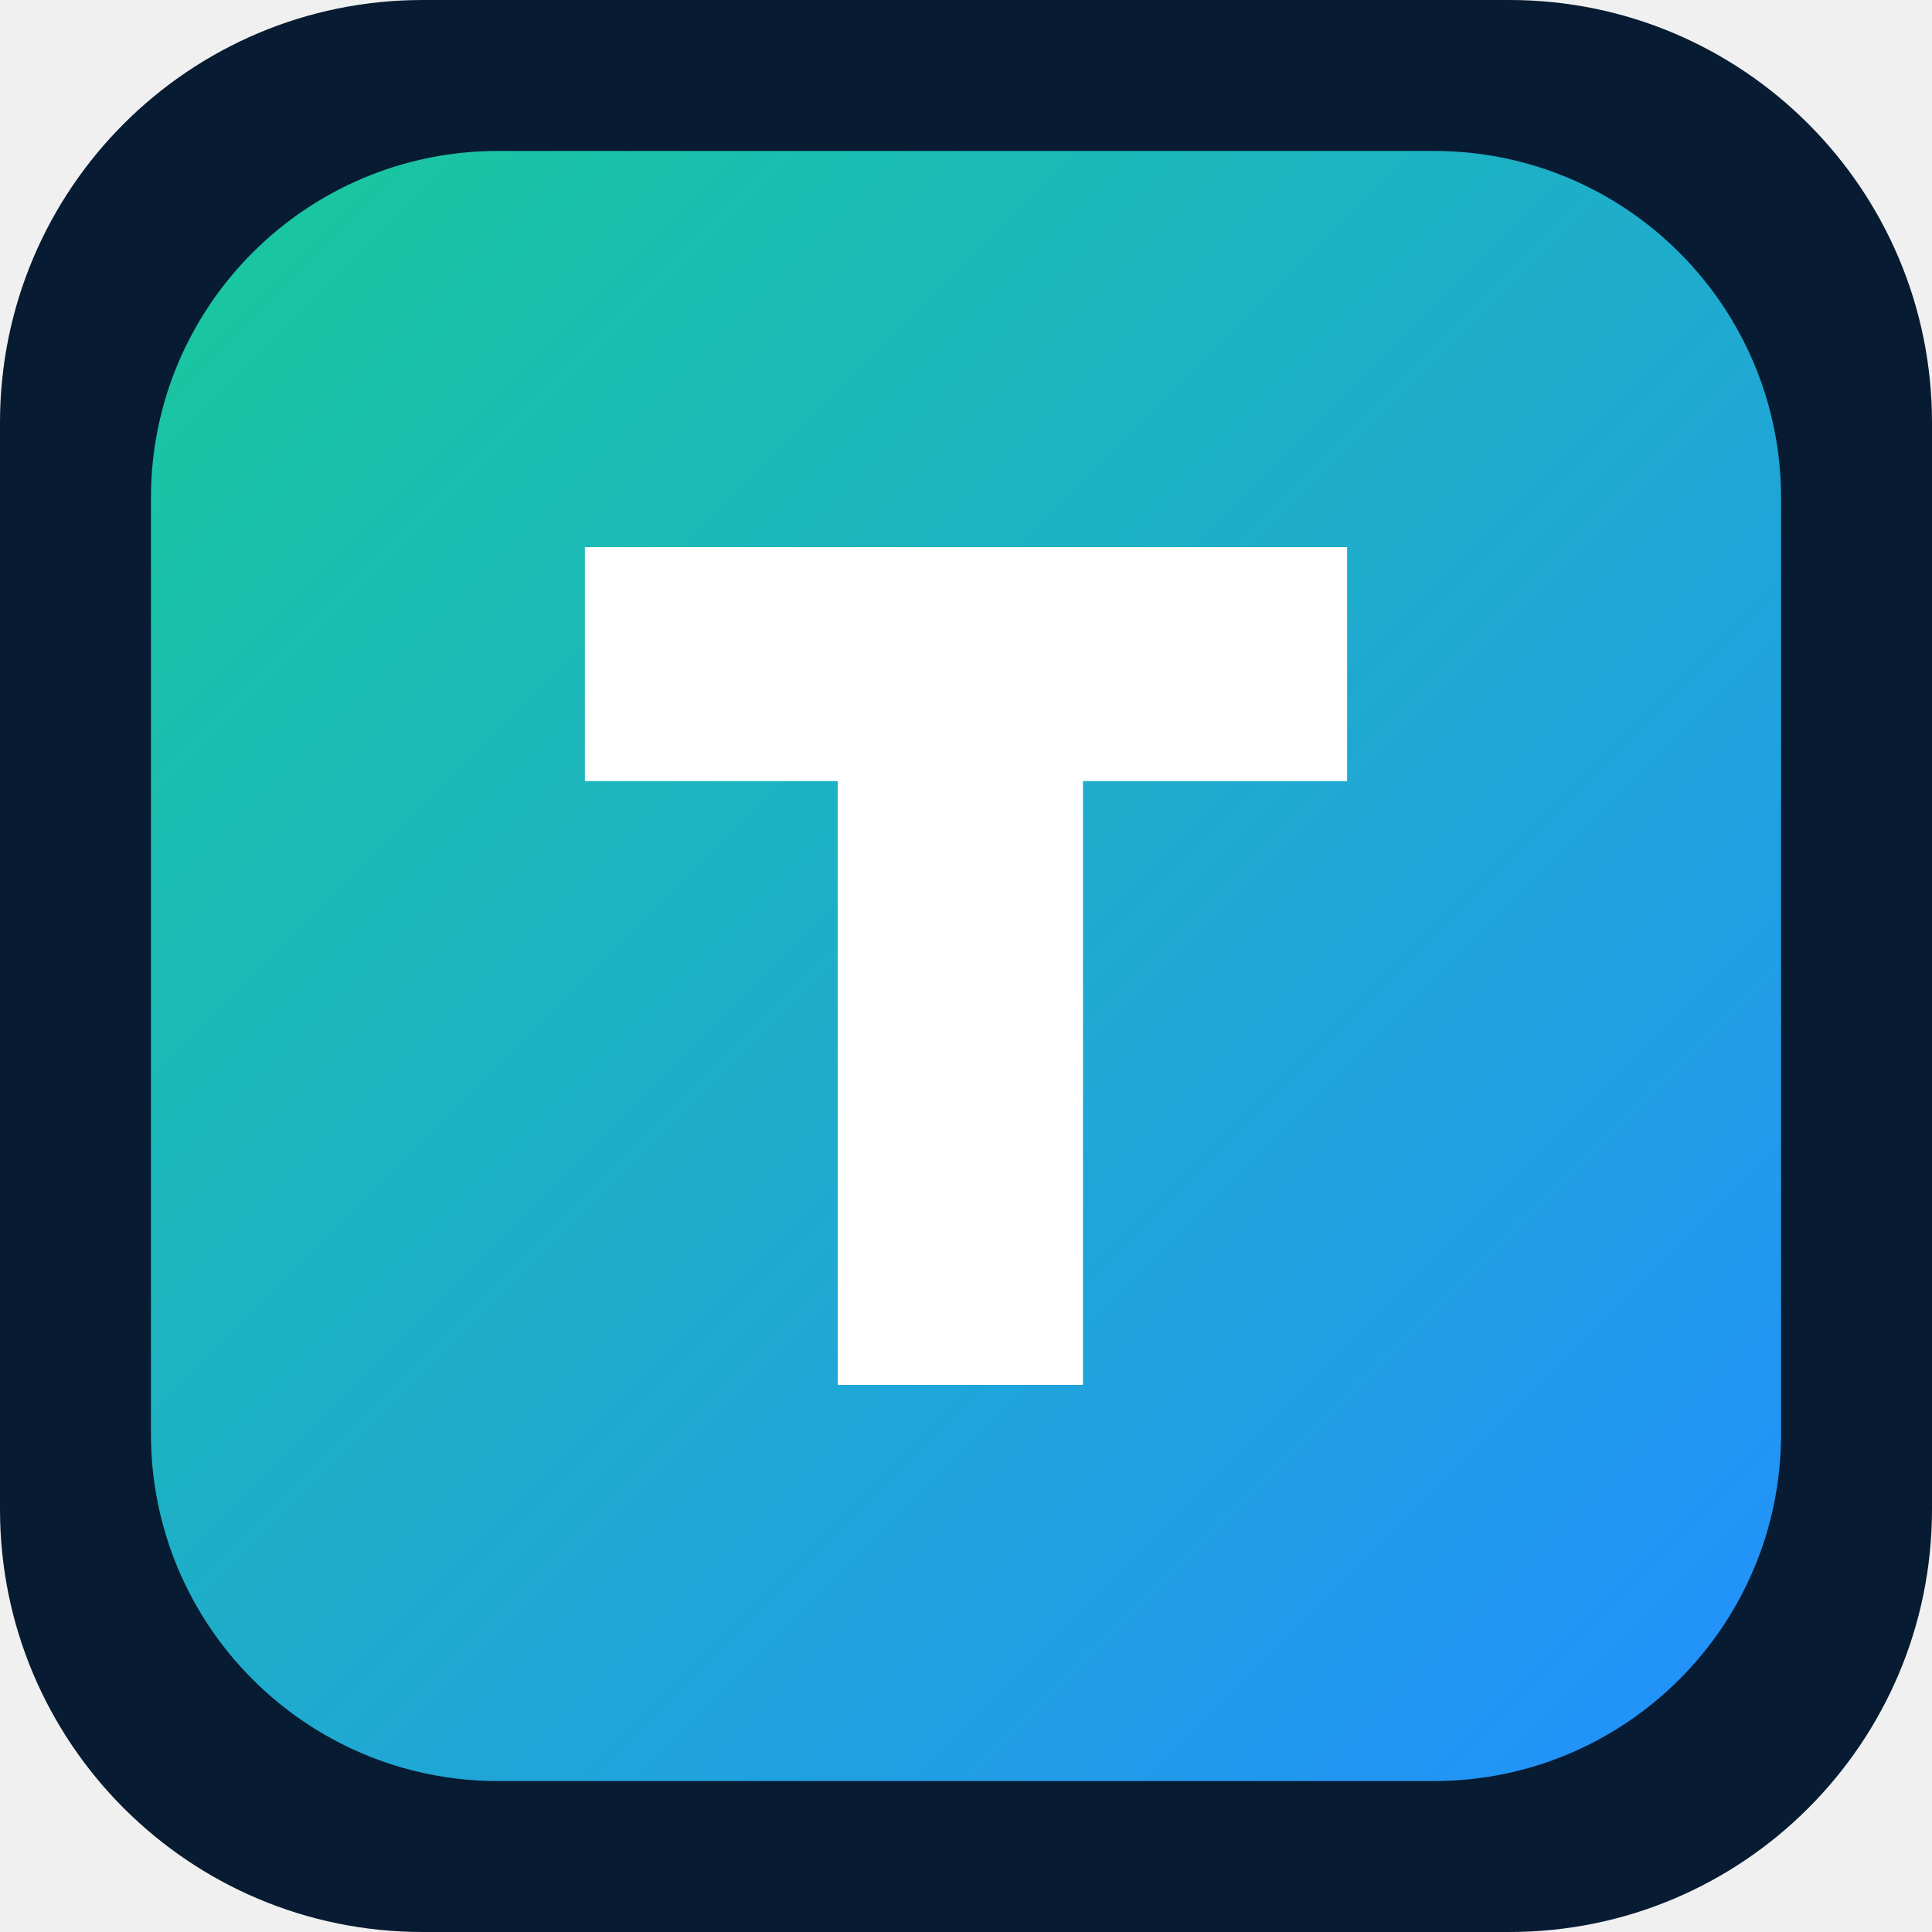
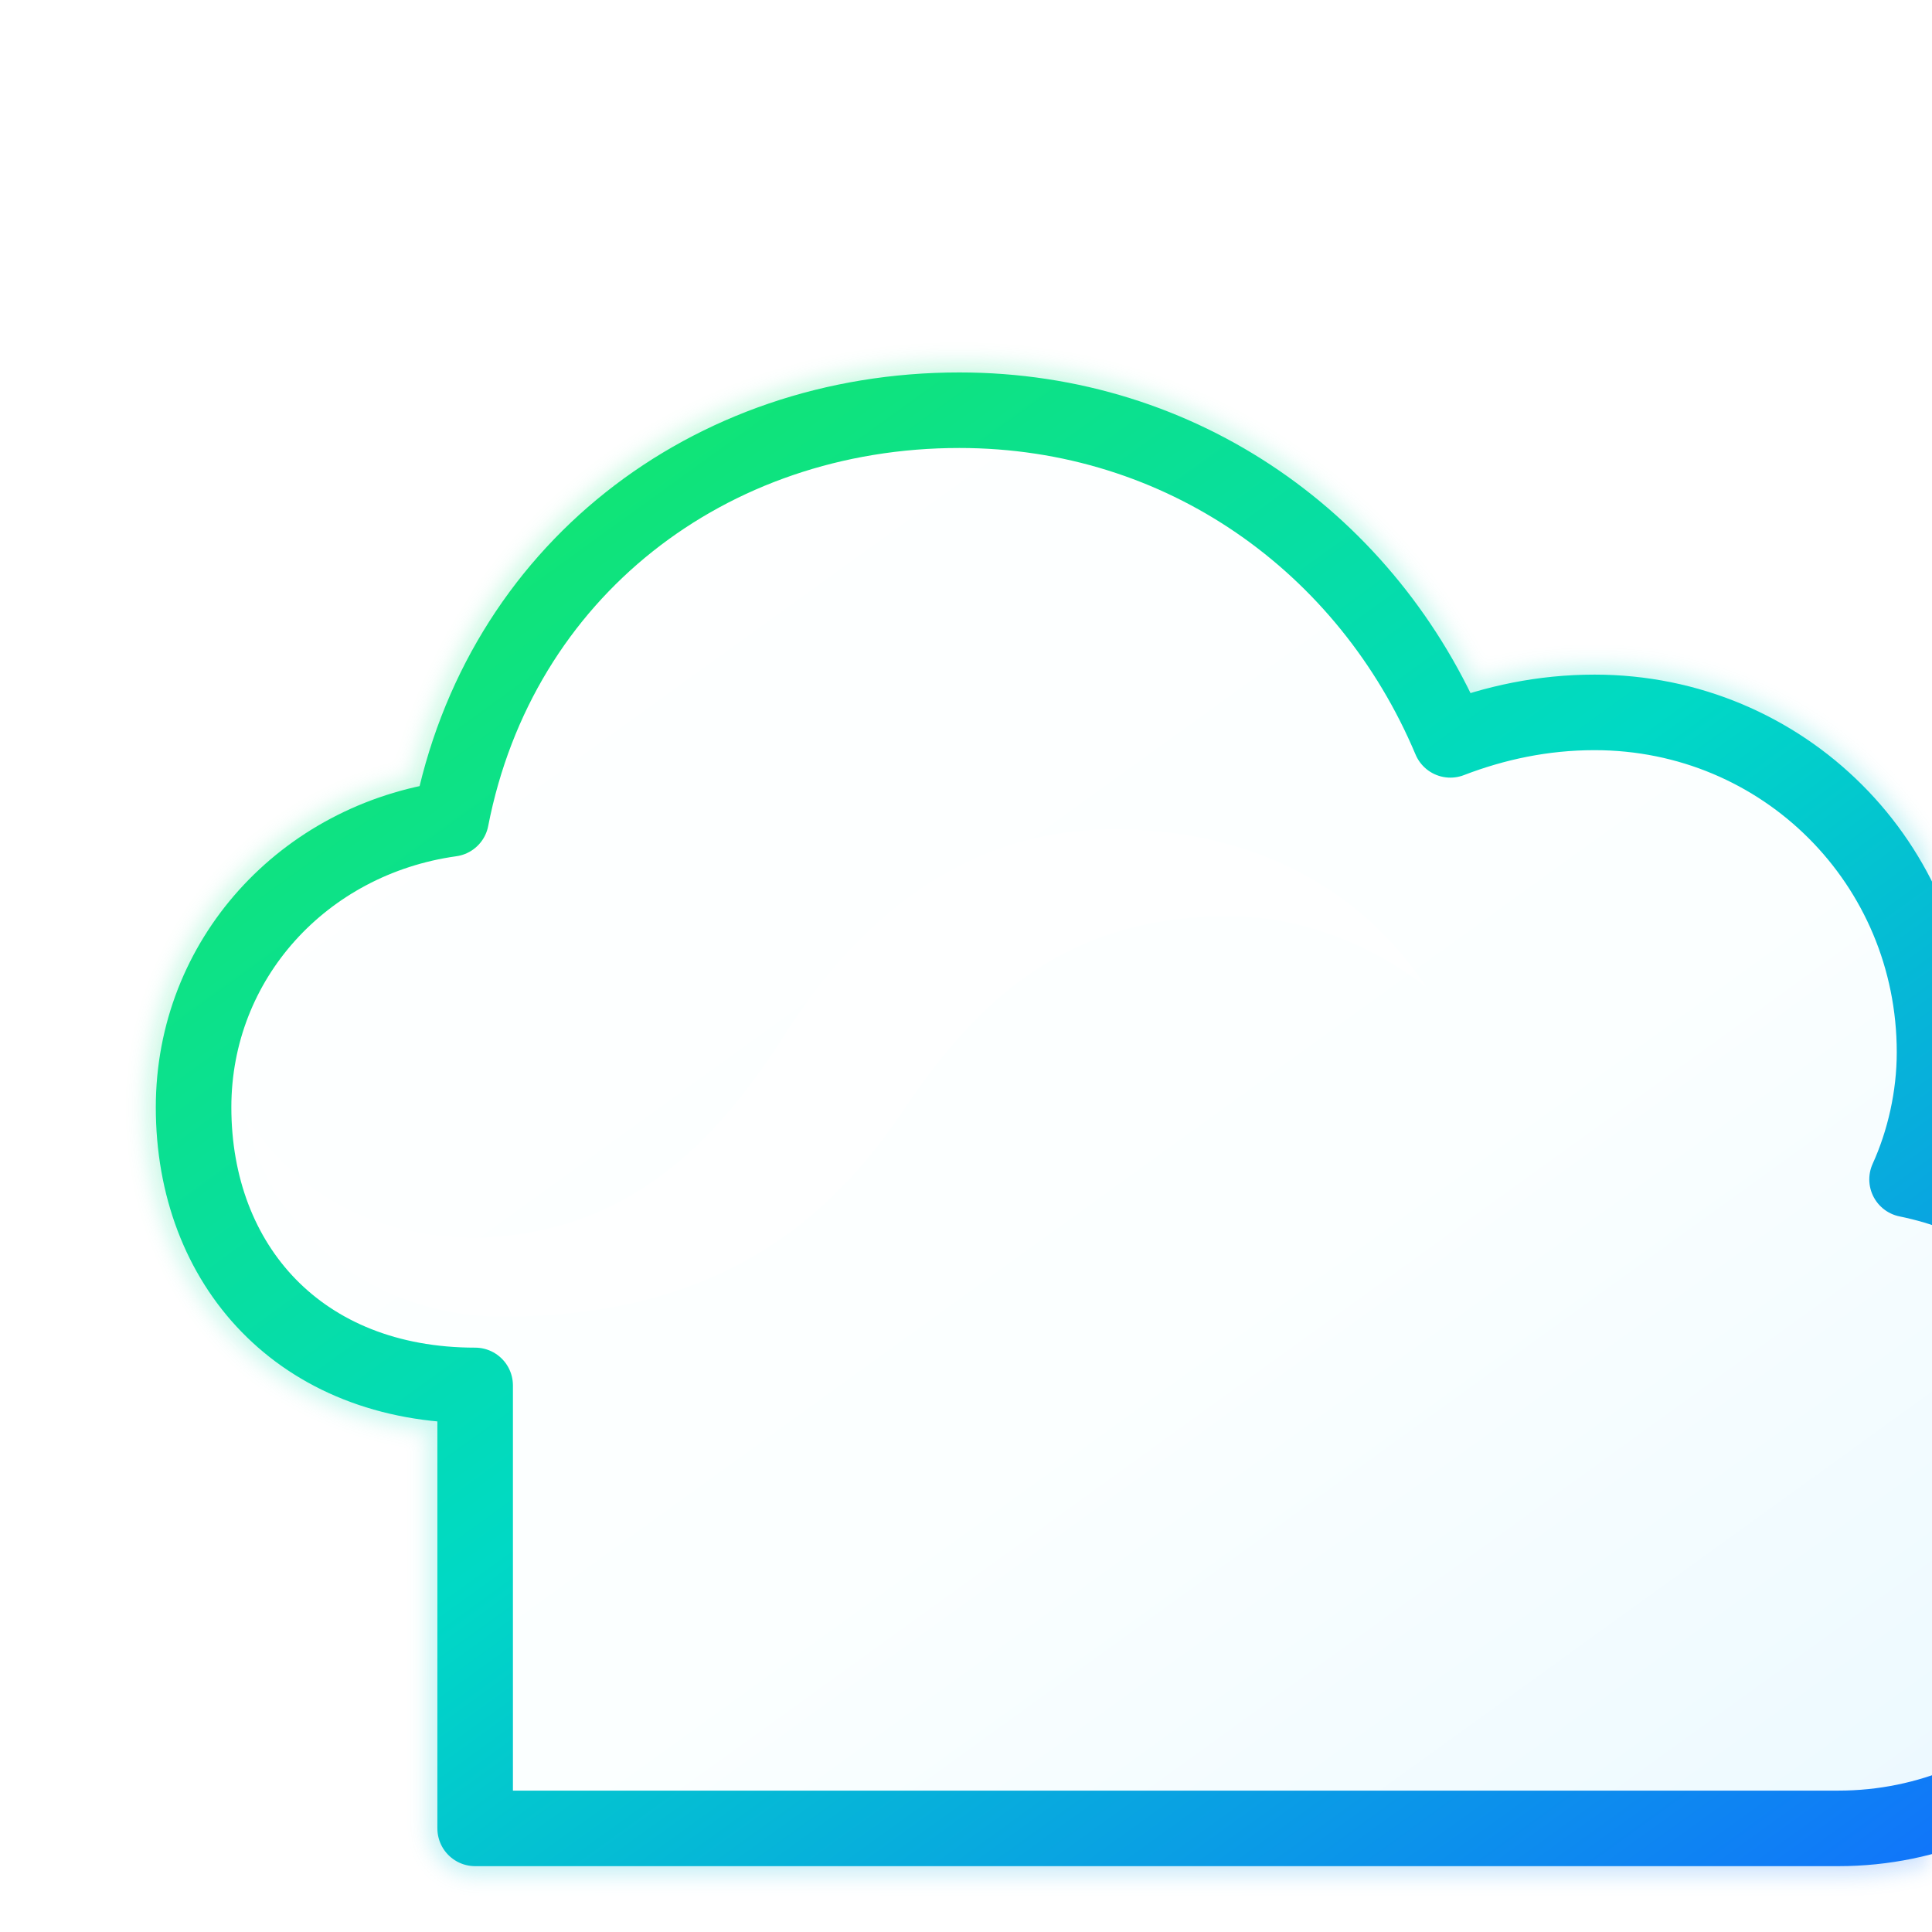
<svg xmlns="http://www.w3.org/2000/svg" viewBox="0 0 512 512">
  <defs>
-     <linearGradient id="g" x1="0" y1="0" x2="1" y2="1">
-       <stop stop-color="#19c99b" />
-       <stop offset="1" stop-color="#238fff" />
+     <linearGradient id="outline" x1="0" y1="0" x2="1" y2="1">
+       <stop stop-color="#16e85a" />
+       <stop offset=".48" stop-color="#00d9c5" />
+       <stop offset="1" stop-color="#126cff" />
    </linearGradient>
+     <linearGradient id="cloudFill" x1="0" y1="0" x2="1" y2="1">
+       <stop stop-color="#fff" />
+       <stop offset=".58" stop-color="#fbffff" />
+       <stop offset="1" stop-color="#eaf8ff" />
+     </linearGradient>
+     <filter id="soft" x="-20%" y="-20%" width="140%" height="140%">
+       <feGaussianBlur stdDeviation="3" />
+     </filter>
  </defs>
-   <rect width="512" height="512" rx="112" fill="#071b32" />
-   <rect x="40" y="40" width="432" height="432" rx="92" fill="url(#g)" />
-   <path d="M155 145h202v62h-70v160h-65V207h-67z" fill="#fff" />
+   <rect width="512" height="512" fill="#fff" />
+   <g transform="translate(24 35) scale(.91)">
+     <path d="M112 365C61 365 30 330 30 284c0-43 32-78 75-84 14-72 75-119 148-119 65 0 119 39 143 96 13-5 27-8 42-8 55 0 99 44 99 99 0 13-3 26-8 37 44 9 76 47 76 93 0 53-43 96-96 96H112Z" fill="none" stroke="url(#outline)" stroke-width="27" stroke-linejoin="round" filter="url(#soft)" opacity=".22" />
+     <path d="M112 365C61 365 30 330 30 284c0-43 32-78 75-84 14-72 75-119 148-119 65 0 119 39 143 96 13-5 27-8 42-8 55 0 99 44 99 99 0 13-3 26-8 37 44 9 76 47 76 93 0 53-43 96-96 96H112Z" fill="url(#cloudFill)" stroke="url(#outline)" stroke-width="22" stroke-linejoin="round" />
+     <path d="M120 345c-38 0-68-25-75-59 14 23 38 36 67 36 43-1 69-26 90-59 21-33 52-60 96-60 40 0 72 17 91 46-21-16-45-23-70-20-40 4-63 27-83 57-25 37-60 59-116 59Z" fill="#fff" opacity=".52" />
+   </g>
</svg>
